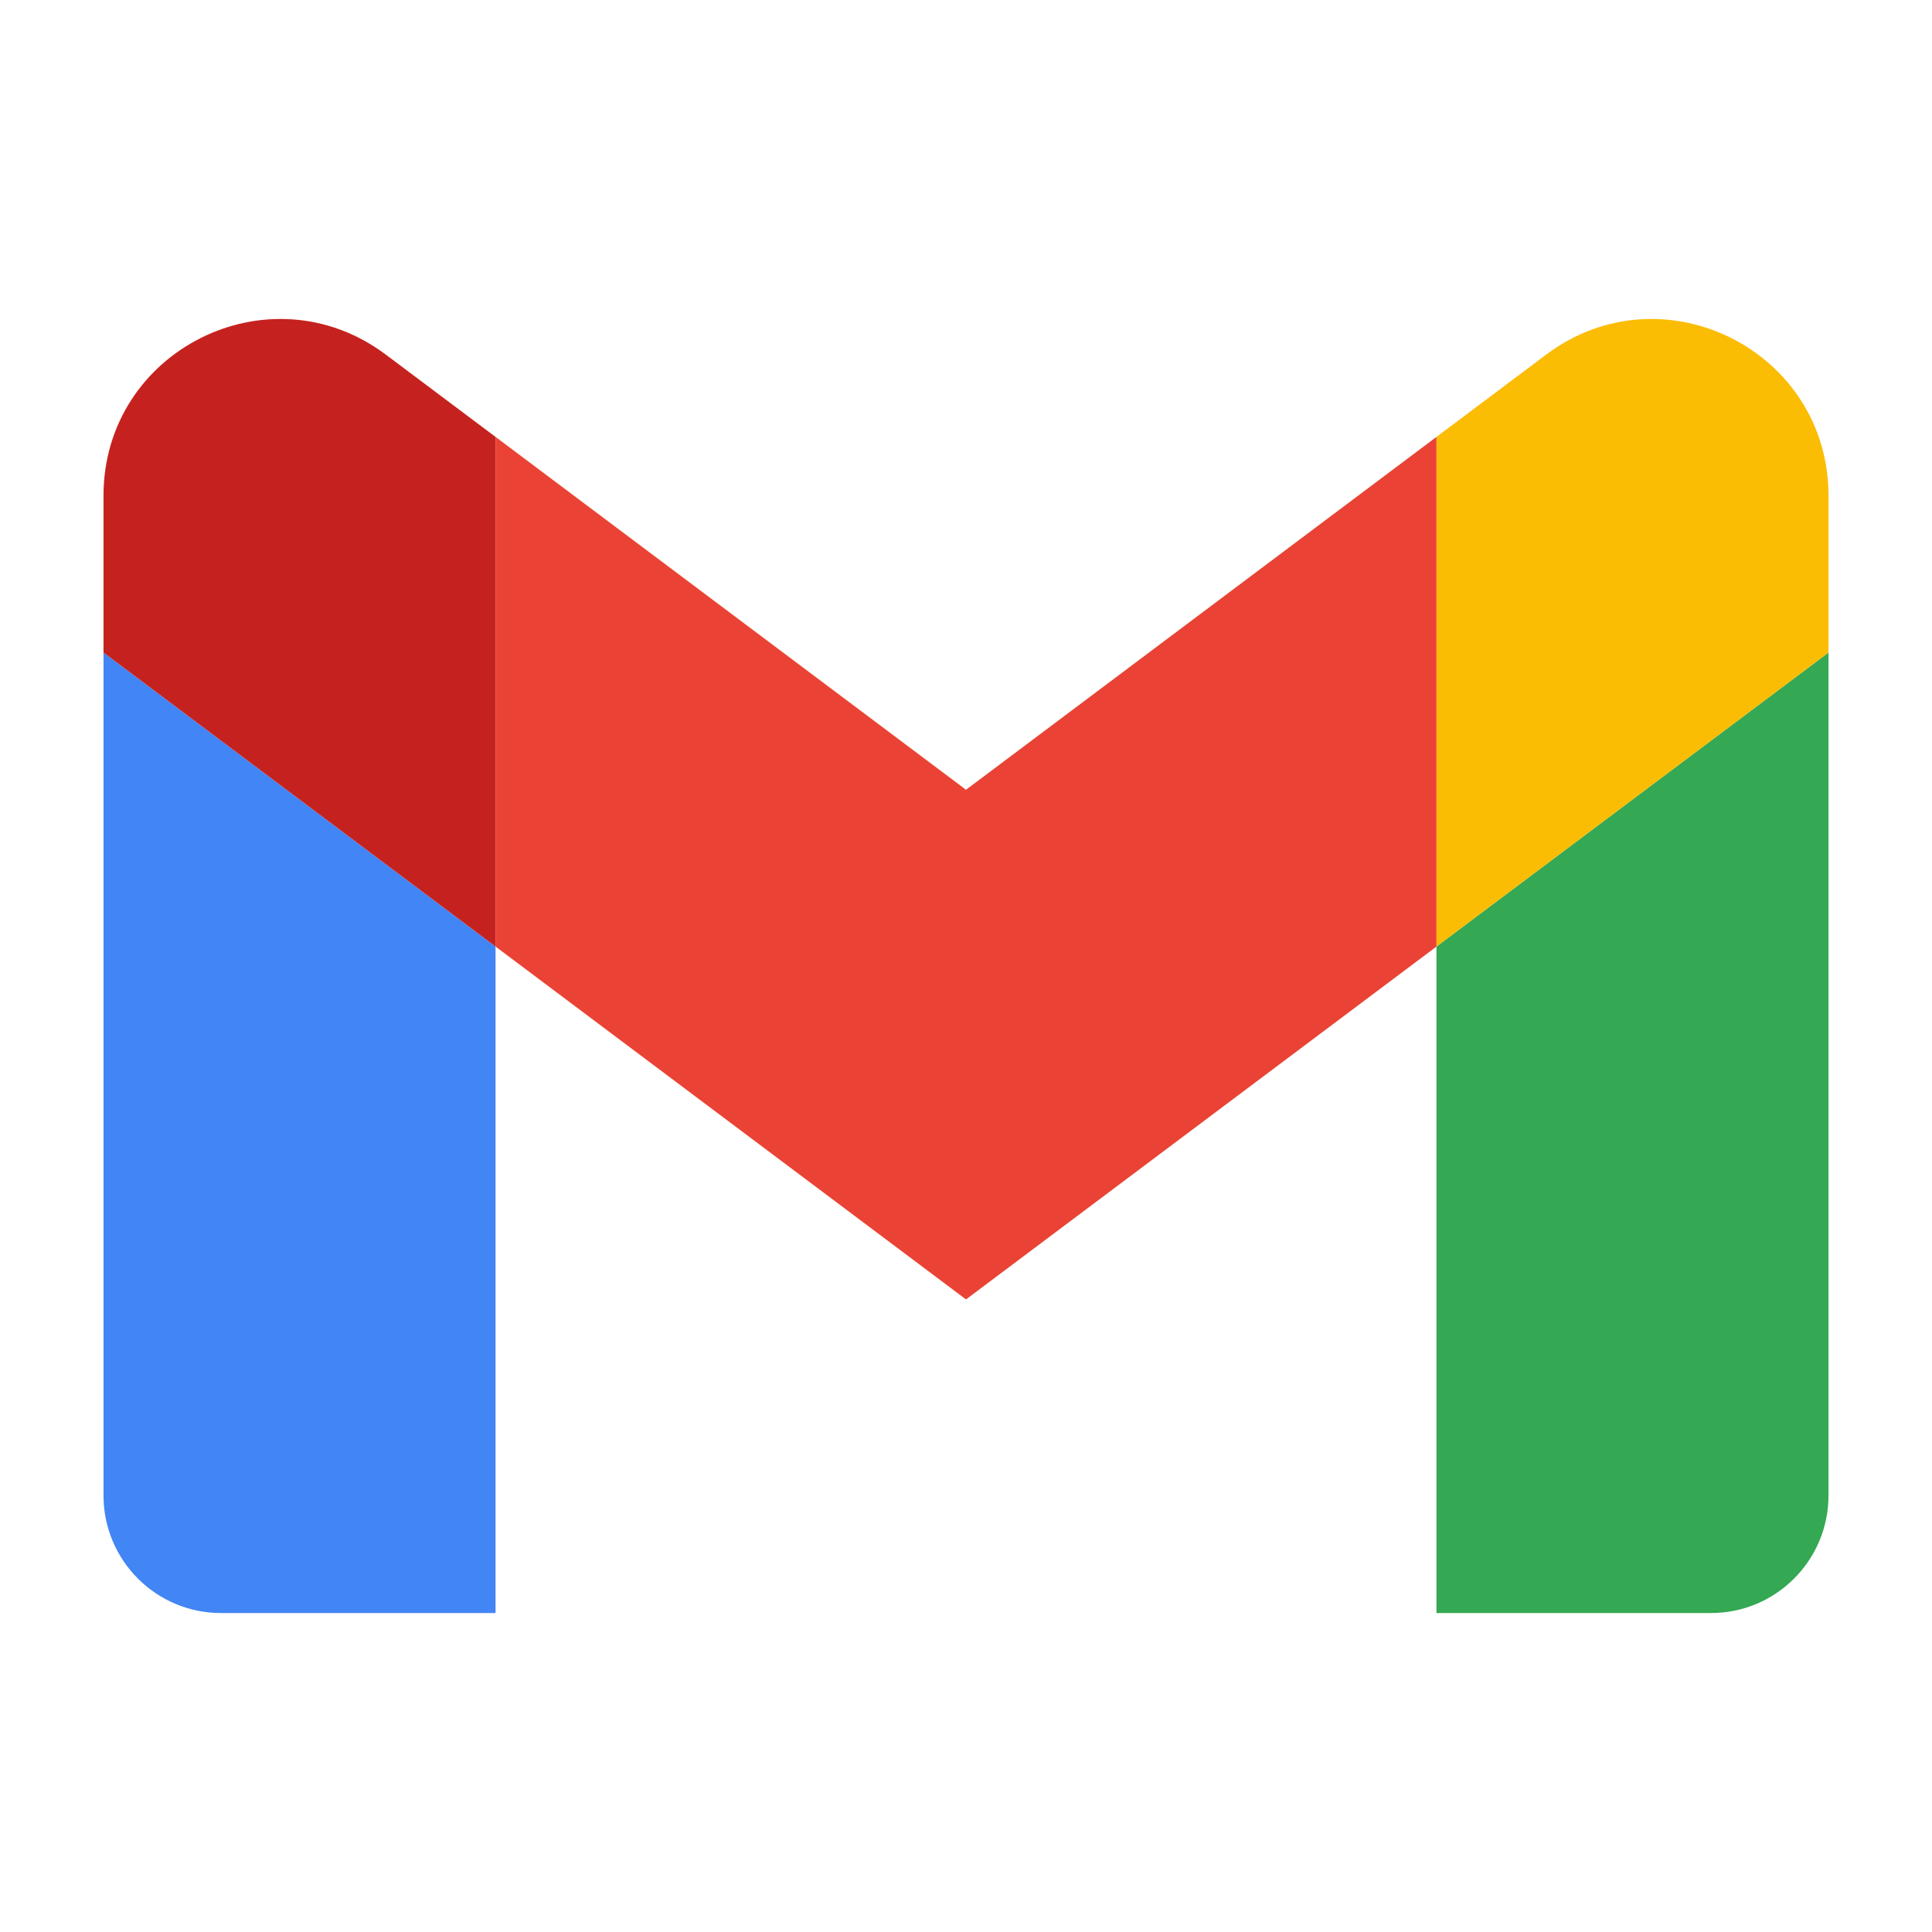
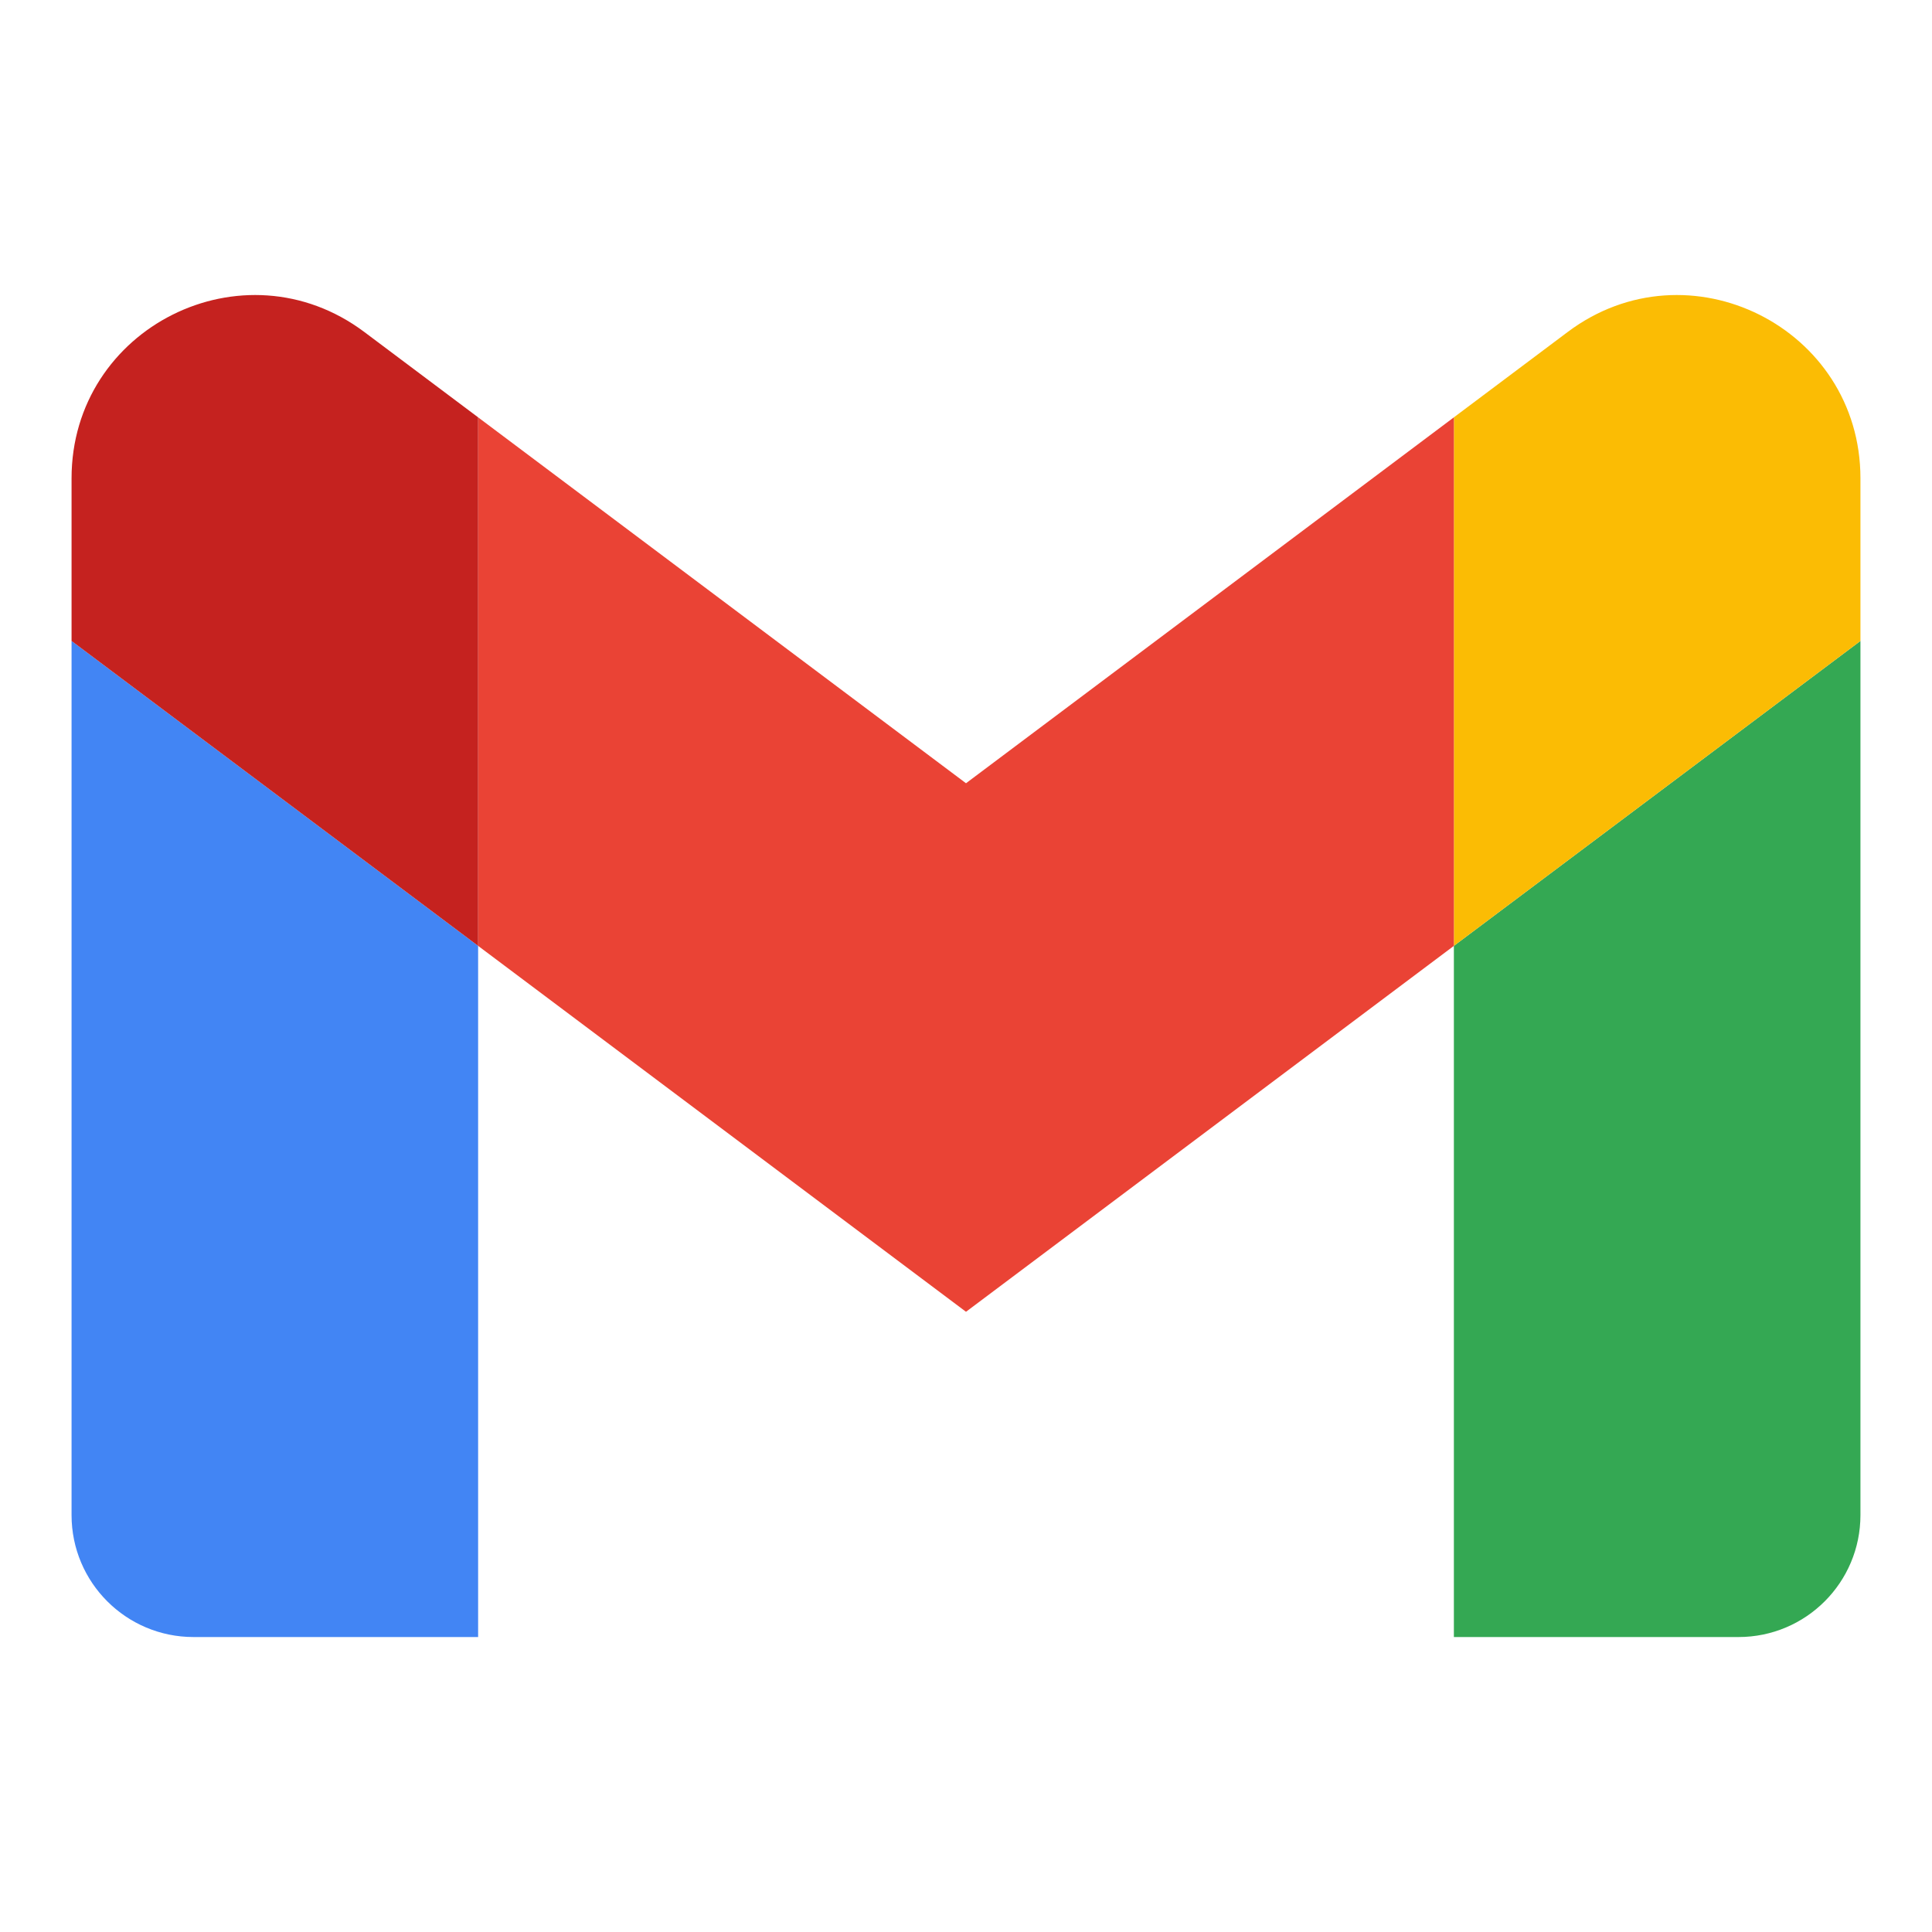
- <svg xmlns="http://www.w3.org/2000/svg" width="600" height="600" viewBox="46.72 25.711 98.56 98.56">
+ <svg xmlns="http://www.w3.org/2000/svg" width="600" height="600" viewBox="48.48 39.34 95.04 71.3">
  <path fill="#4285f4" d="M58 108h14V74L52 59v43c0 3.32 2.69 6 6 6" />
  <path fill="#34a853" d="M120 108h14c3.32 0 6-2.69 6-6V59l-20 15" />
  <path fill="#fbbc04" d="M120 48v26l20-15v-8c0-7.42-8.47-11.65-14.4-7.2" />
  <path fill="#ea4335" d="M72 74V48l24 18 24-18v26L96 92" />
  <path fill="#c5221f" d="M52 51v8l20 15V48l-5.6-4.2c-5.94-4.45-14.4-.22-14.4 7.2" />
</svg>
